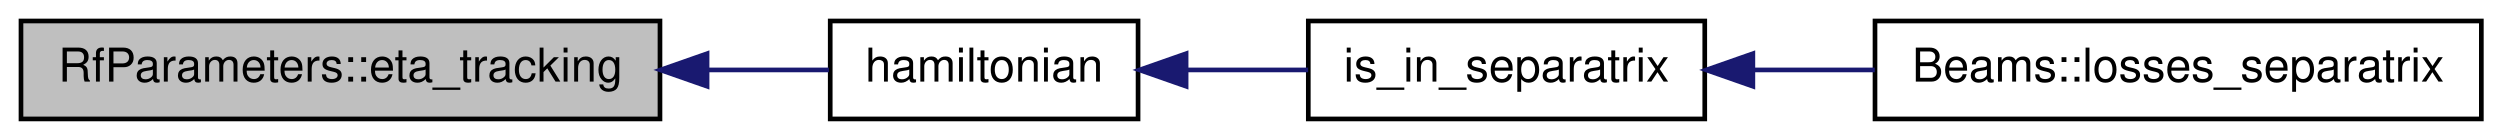
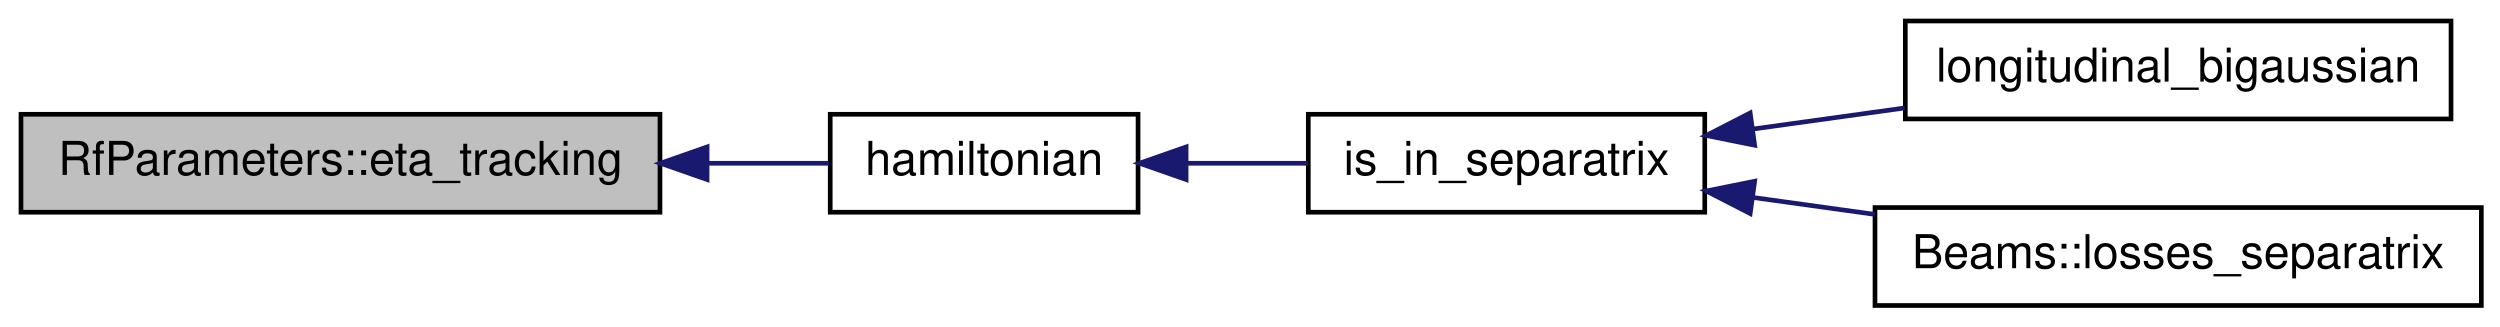
- <svg xmlns="http://www.w3.org/2000/svg" xmlns:xlink="http://www.w3.org/1999/xlink" width="536pt" height="30pt" viewBox="0.00 0.00 536.00 30.00">
-   <g id="graph1" class="graph" transform="scale(1 1) rotate(0) translate(4 26)">
-     <polygon fill="white" stroke="white" points="-4,5 -4,-26 533,-26 533,5 -4,5" />
+ <svg xmlns="http://www.w3.org/2000/svg" xmlns:xlink="http://www.w3.org/1999/xlink" width="536pt" height="70pt" viewBox="0.00 0.00 536.00 70.00">
+   <g id="graph1" class="graph" transform="scale(1 1) rotate(0) translate(4 66)">
+     <polygon fill="white" stroke="white" points="-4,5 -4,-66 533,-66 533,5 -4,5" />
    <g id="node1" class="node">
-       <polygon fill="#bfbfbf" stroke="black" points="0.5,-0.5 0.5,-21.5 137.5,-21.5 137.5,-0.5 0.5,-0.5" />
-       <text text-anchor="middle" x="69" y="-8.5" font-family="Helvetica,sans-Serif" font-size="10.00">RfParameters::eta_tracking</text>
+       <polygon fill="#bfbfbf" stroke="black" points="0.5,-20.5 0.5,-41.5 137.5,-41.5 137.5,-20.5 0.5,-20.5" />
+       <text text-anchor="middle" x="69" y="-28.5" font-family="Helvetica,sans-Serif" font-size="10.00">RfParameters::eta_tracking</text>
    </g>
    <g id="node3" class="node">
      <a xlink:href="../../de/d44/trackers_2utilities_8h.html#a31907045e09e1acf77495337b7c92830" target="_top" xlink:title="hamiltonian">
-         <polygon fill="white" stroke="black" points="174,-0.5 174,-21.5 240,-21.5 240,-0.5 174,-0.5" />
-         <text text-anchor="middle" x="207" y="-8.5" font-family="Helvetica,sans-Serif" font-size="10.00">hamiltonian</text>
+         <polygon fill="white" stroke="black" points="174,-20.5 174,-41.5 240,-41.5 240,-20.5 174,-20.5" />
+         <text text-anchor="middle" x="207" y="-28.5" font-family="Helvetica,sans-Serif" font-size="10.00">hamiltonian</text>
      </a>
    </g>
    <g id="edge2" class="edge">
-       <path fill="none" stroke="midnightblue" d="M147.887,-11C156.944,-11 165.77,-11 173.722,-11" />
-       <polygon fill="midnightblue" stroke="midnightblue" points="147.596,-7.5 137.596,-11 147.596,-14.5 147.596,-7.5" />
+       <path fill="none" stroke="midnightblue" d="M147.887,-31C156.944,-31 165.77,-31 173.722,-31" />
+       <polygon fill="midnightblue" stroke="midnightblue" points="147.596,-27.5 137.596,-31 147.596,-34.5 147.596,-27.5" />
    </g>
    <g id="node5" class="node">
      <a xlink:href="../../de/d44/trackers_2utilities_8h.html#a8813a5065ff3ab5a0923846ab24ea265" target="_top" xlink:title="is_in_separatrix">
-         <polygon fill="white" stroke="black" points="276.5,-0.5 276.5,-21.5 361.5,-21.5 361.5,-0.5 276.5,-0.5" />
-         <text text-anchor="middle" x="319" y="-8.5" font-family="Helvetica,sans-Serif" font-size="10.00">is_in_separatrix</text>
+         <polygon fill="white" stroke="black" points="276.5,-20.5 276.5,-41.5 361.5,-41.5 361.5,-20.5 276.5,-20.5" />
+         <text text-anchor="middle" x="319" y="-28.5" font-family="Helvetica,sans-Serif" font-size="10.00">is_in_separatrix</text>
      </a>
    </g>
    <g id="edge4" class="edge">
-       <path fill="none" stroke="midnightblue" d="M250.46,-11C259.003,-11 267.956,-11 276.468,-11" />
-       <polygon fill="midnightblue" stroke="midnightblue" points="250.3,-7.5 240.3,-11 250.3,-14.5 250.3,-7.5" />
+       <path fill="none" stroke="midnightblue" d="M250.46,-31C259.003,-31 267.956,-31 276.468,-31" />
+       <polygon fill="midnightblue" stroke="midnightblue" points="250.3,-27.5 240.3,-31 250.3,-34.5 250.3,-27.5" />
    </g>
    <g id="node7" class="node">
+       <a xlink:href="../../dc/d7d/Distributions_8h.html#ad9600030e832de537807b8cae4b59590" target="_top" xlink:title="longitudinal_bigaussian">
+         <polygon fill="white" stroke="black" points="404.5,-40.5 404.5,-61.5 521.5,-61.5 521.5,-40.5 404.5,-40.5" />
+         <text text-anchor="middle" x="463" y="-48.5" font-family="Helvetica,sans-Serif" font-size="10.00">longitudinal_bigaussian</text>
+       </a>
+     </g>
+     <g id="edge6" class="edge">
+       <path fill="none" stroke="midnightblue" d="M371.763,-38.328C382.366,-39.801 393.569,-41.357 404.357,-42.855" />
+       <polygon fill="midnightblue" stroke="midnightblue" points="372.201,-34.856 361.815,-36.947 371.238,-41.789 372.201,-34.856" />
+     </g>
+     <g id="node9" class="node">
      <a xlink:href="../../d9/d7c/classBeams.html#a76e4b807fd1a83ae8fe190a774acaa19" target="_top" xlink:title="Beams::losses_separatrix">
        <polygon fill="white" stroke="black" points="398,-0.5 398,-21.5 528,-21.5 528,-0.5 398,-0.5" />
        <text text-anchor="middle" x="463" y="-8.5" font-family="Helvetica,sans-Serif" font-size="10.00">Beams::losses_separatrix</text>
      </a>
    </g>
-     <g id="edge6" class="edge">
-       <path fill="none" stroke="midnightblue" d="M371.922,-11C380.391,-11 389.239,-11 397.95,-11" />
-       <polygon fill="midnightblue" stroke="midnightblue" points="371.815,-7.5 361.815,-11 371.815,-14.5 371.815,-7.5" />
+     <g id="edge8" class="edge">
+       <path fill="none" stroke="midnightblue" d="M371.922,-23.65C380.391,-22.474 389.239,-21.245 397.95,-20.035" />
+       <polygon fill="midnightblue" stroke="midnightblue" points="371.238,-20.211 361.815,-25.053 372.201,-27.144 371.238,-20.211" />
    </g>
  </g>
</svg>
